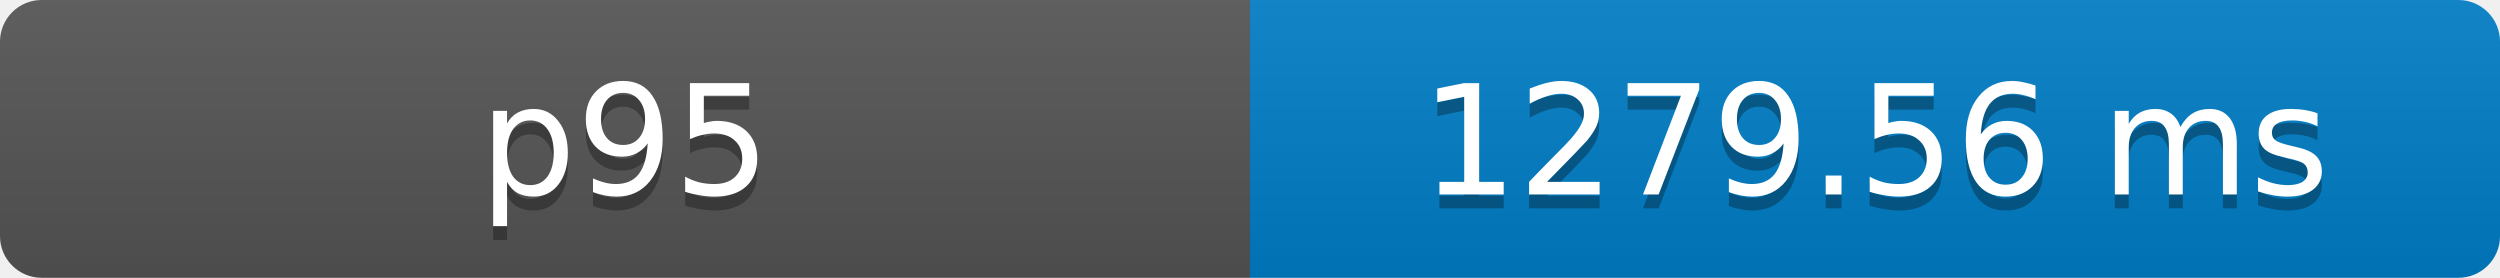
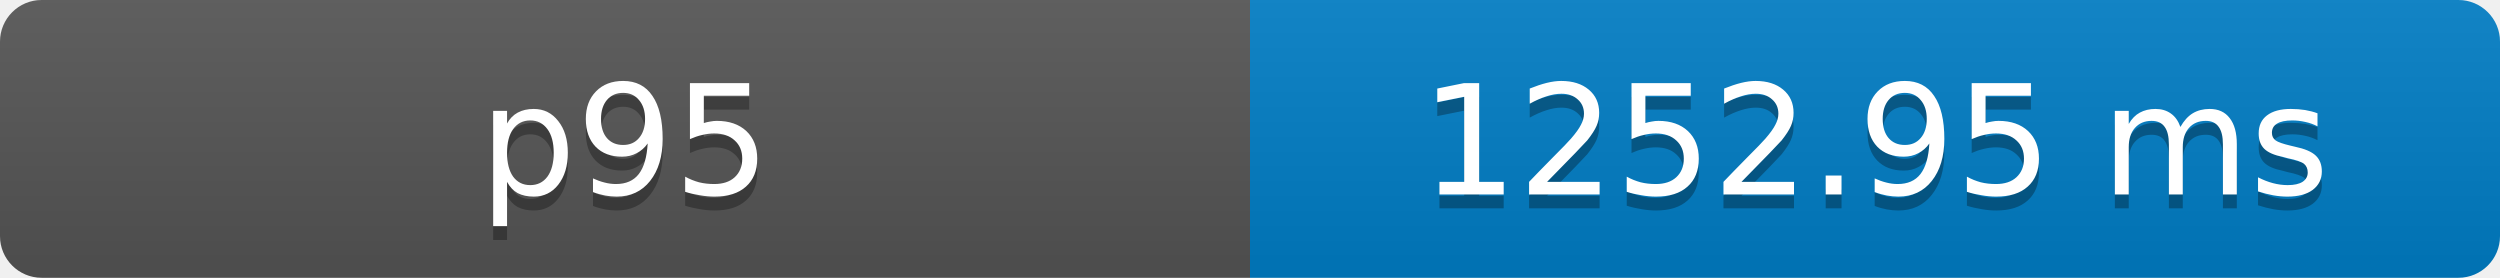
- <svg xmlns="http://www.w3.org/2000/svg" width="180" height="20" role="img" aria-label="p95: 1279.56 ms">
+ <svg xmlns="http://www.w3.org/2000/svg" width="180" height="20" role="img" aria-label="p95: 1252.95 ms">
  <defs>
    <clipPath id="round">
      <rect width="180" height="20" rx="3" fill="#fff" />
    </clipPath>
    <linearGradient id="shade" x2="0" y2="100%">
      <stop offset="0" stop-color="#bbb" stop-opacity=".1" />
      <stop offset="1" stop-opacity=".1" />
    </linearGradient>
  </defs>
  <g clip-path="url(#round)">
    <rect width="90" height="20" fill="#555" />
    <rect x="90" width="90" height="20" fill="#007ec6" />
    <rect width="180" height="20" fill="url(#shade)" />
  </g>
  <g fill="#fff" text-anchor="middle" font-family="Verdana,Geneva,DejaVu Sans,sans-serif" font-size="11">
    <text x="45" y="15" fill="#010101" fill-opacity=".3">p95</text>
    <text x="45" y="14">p95</text>
-     <text x="135" y="15" fill="#010101" fill-opacity=".3">1279.56 ms</text>
-     <text x="135" y="14">1279.56 ms</text>
+     <text x="135" y="15" fill="#010101" fill-opacity=".3">1252.95 ms</text>
+     <text x="135" y="14">1252.95 ms</text>
  </g>
</svg>
